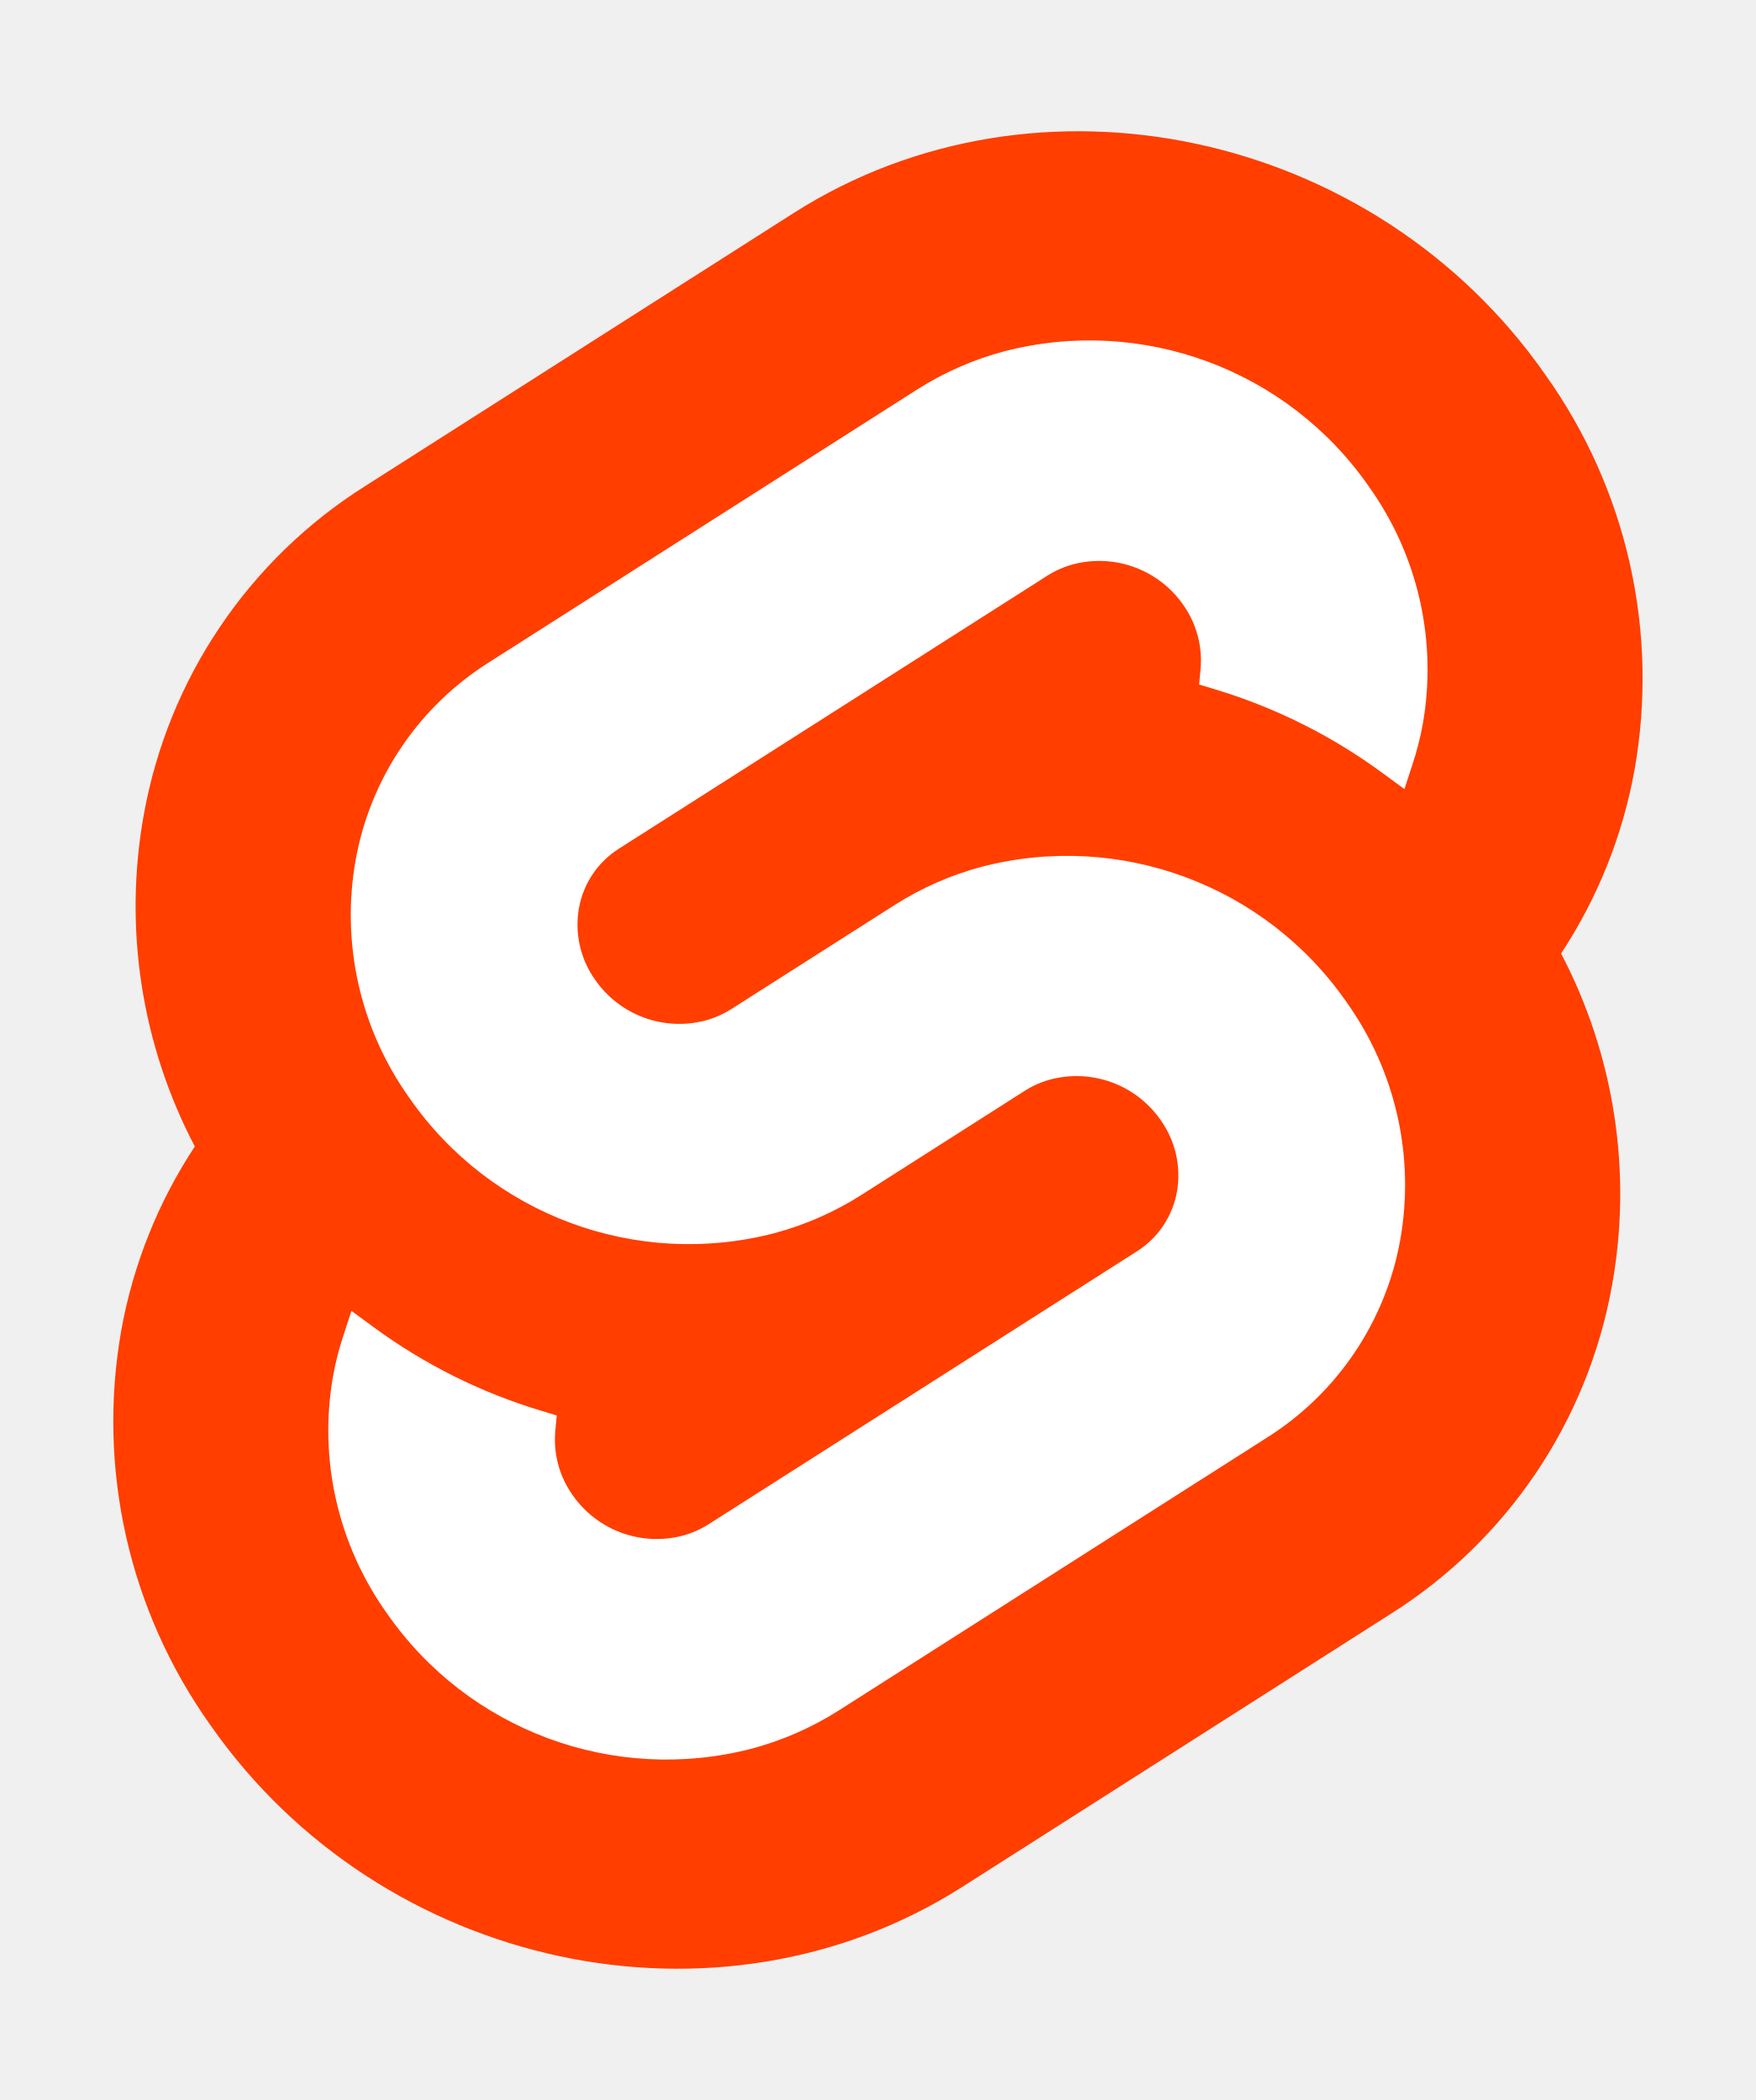
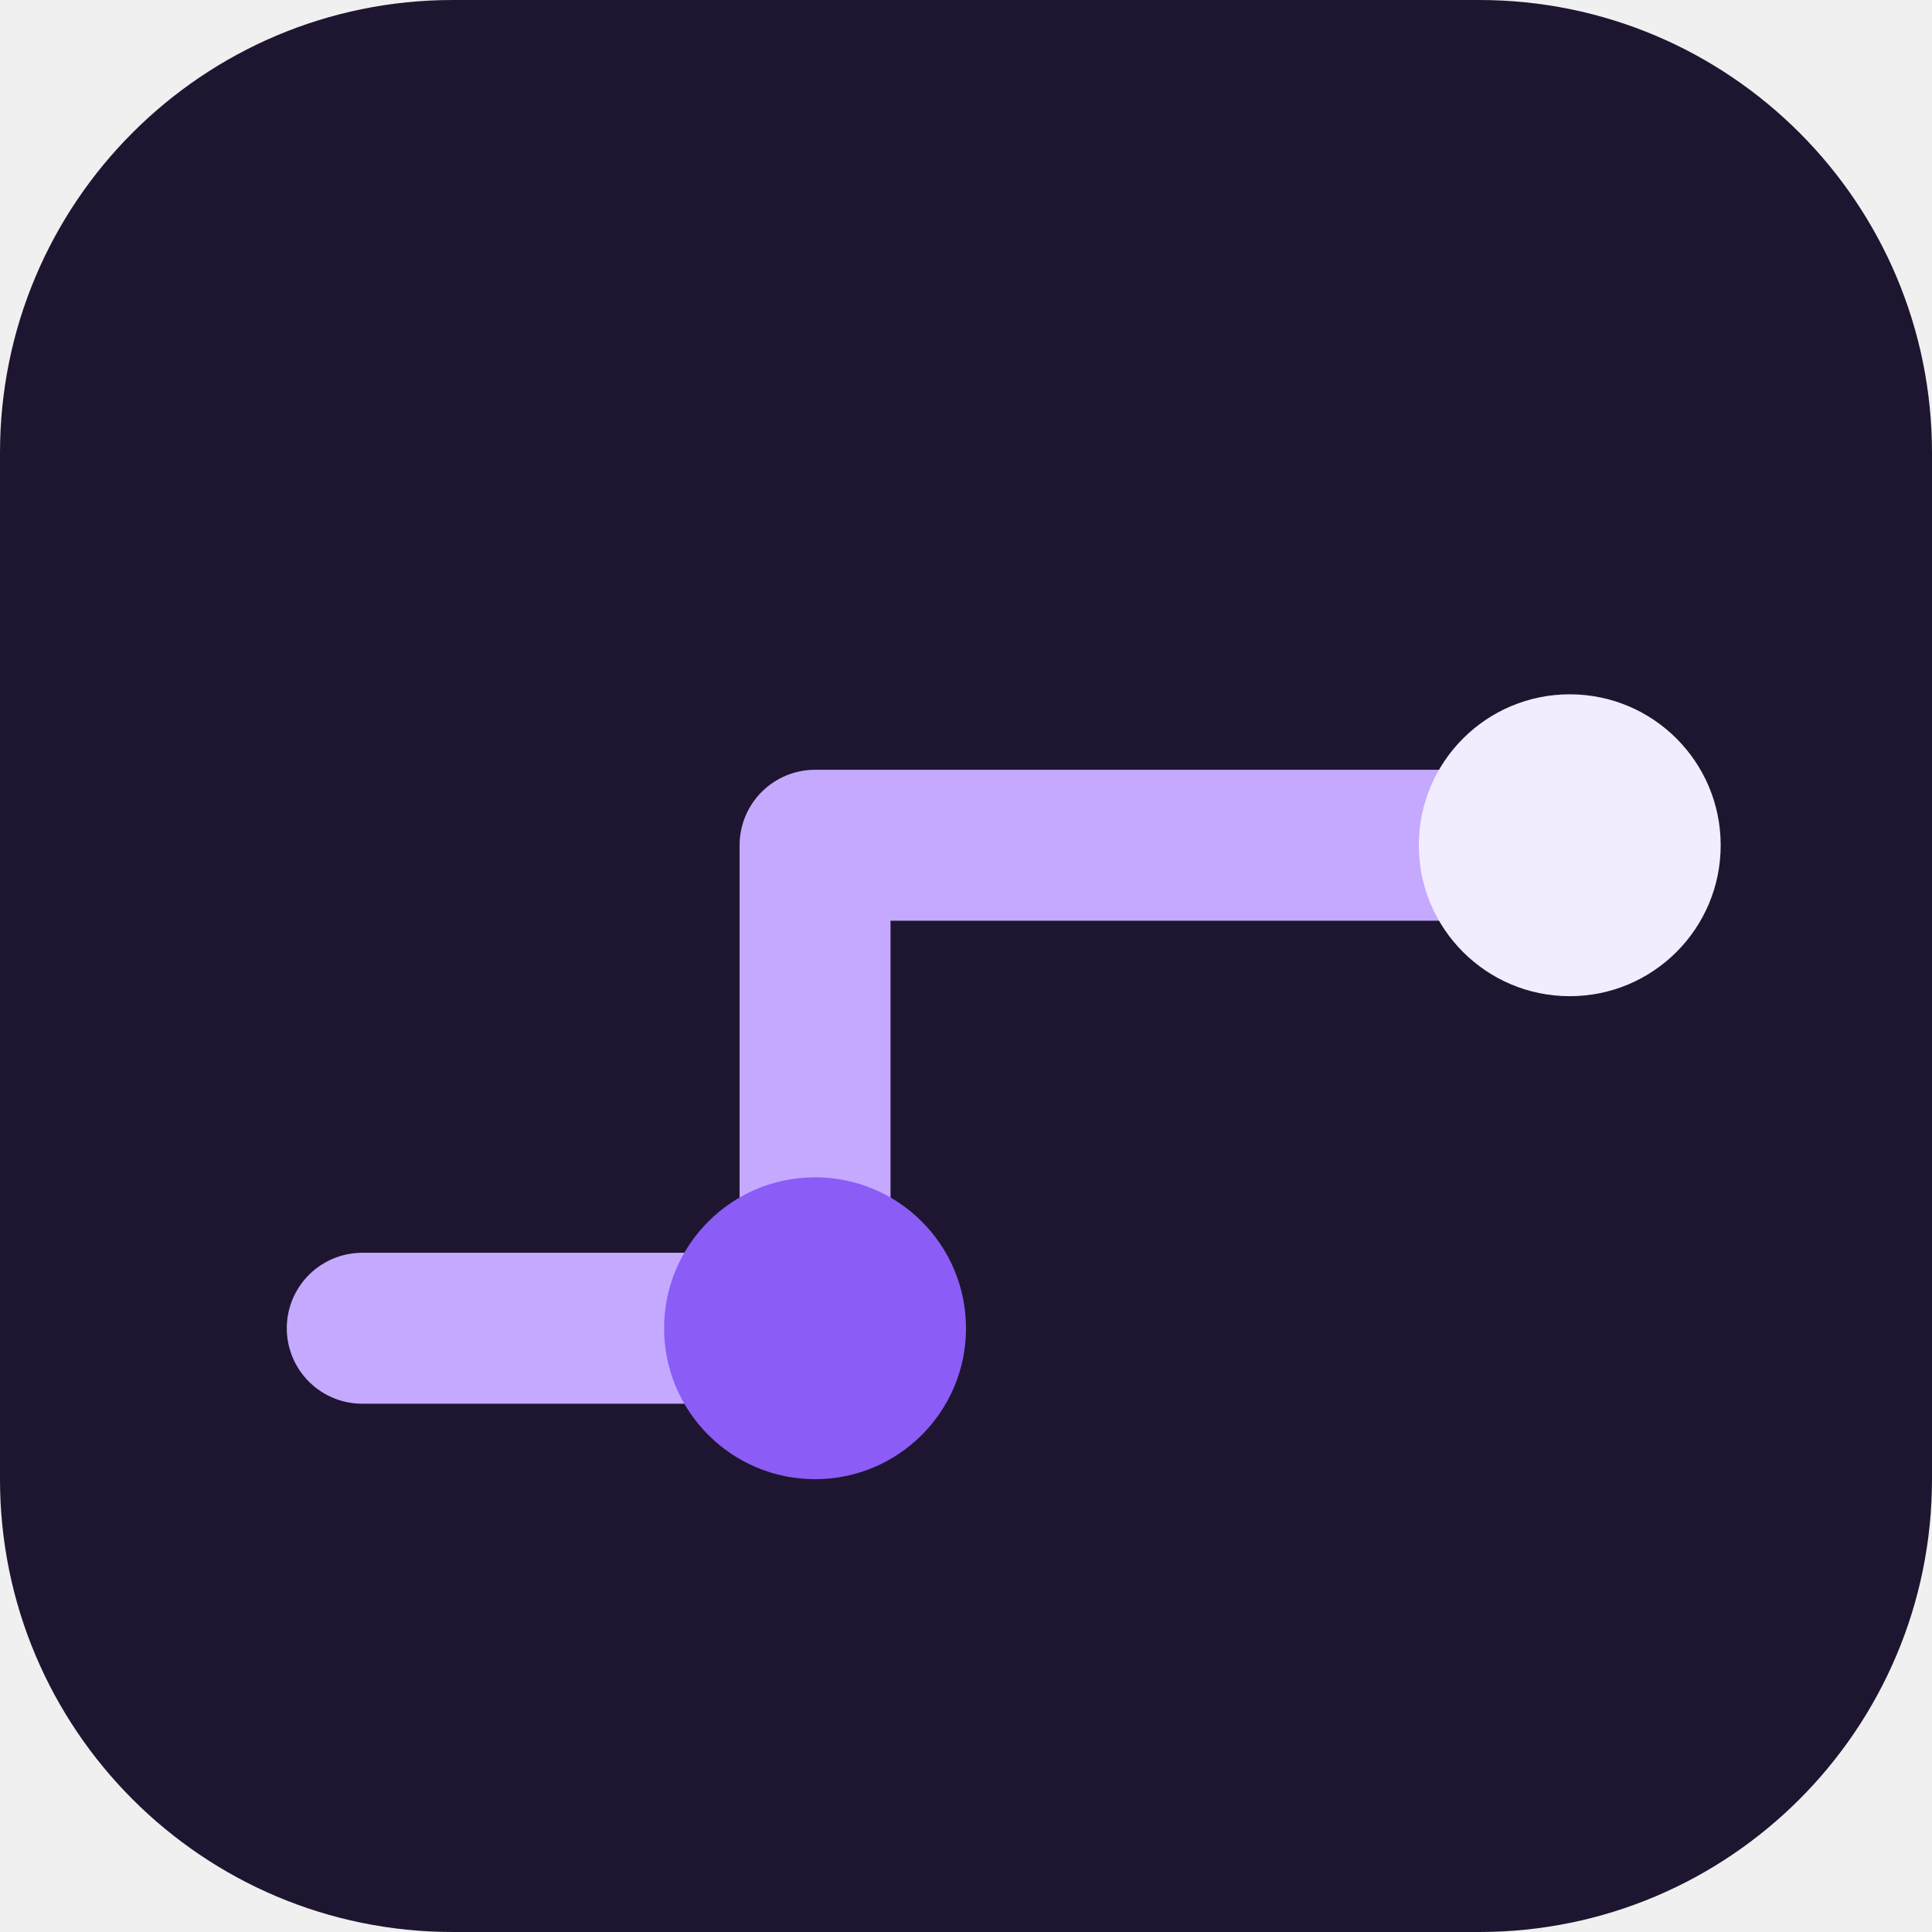
- <svg xmlns="http://www.w3.org/2000/svg" width="107" height="128" viewBox="0 0 107 128">
-   <path d="M94.157 22.819c-10.4-14.885-30.94-19.297-45.792-9.835L22.282 29.608A29.92 29.92 0 0 0 8.764 49.65a31.5 31.5 0 0 0 3.108 20.231 30 30 0 0 0-4.477 11.183 31.9 31.9 0 0 0 5.448 24.116c10.402 14.887 30.942 19.297 45.791 9.835l26.083-16.624A29.92 29.92 0 0 0 98.235 78.35a31.53 31.53 0 0 0-3.105-20.232 30 30 0 0 0 4.474-11.182 31.88 31.88 0 0 0-5.447-24.116" style="fill:#ff3e00" />
-   <path d="M45.817 106.582a20.72 20.72 0 0 1-22.237-8.243 19.17 19.17 0 0 1-3.277-14.503 18 18 0 0 1 .624-2.435l.49-1.498 1.337.981a33.6 33.6 0 0 0 10.203 5.098l.97.294-.09.968a5.85 5.85 0 0 0 1.052 3.878 6.24 6.24 0 0 0 6.695 2.485 5.8 5.8 0 0 0 1.603-.704L69.27 76.28a5.43 5.43 0 0 0 2.45-3.631 5.8 5.8 0 0 0-.987-4.371 6.24 6.24 0 0 0-6.698-2.487 5.7 5.7 0 0 0-1.6.704l-9.953 6.345a19 19 0 0 1-5.296 2.326 20.72 20.72 0 0 1-22.237-8.243 19.17 19.17 0 0 1-3.277-14.502 17.99 17.99 0 0 1 8.13-12.052l26.081-16.623a19 19 0 0 1 5.3-2.329 20.72 20.72 0 0 1 22.237 8.243 19.17 19.17 0 0 1 3.277 14.503 18 18 0 0 1-.624 2.435l-.49 1.498-1.337-.98a33.6 33.6 0 0 0-10.203-5.1l-.97-.294.09-.968a5.86 5.86 0 0 0-1.052-3.878 6.24 6.24 0 0 0-6.696-2.485 5.8 5.8 0 0 0-1.602.704L37.73 51.72a5.42 5.42 0 0 0-2.449 3.63 5.79 5.79 0 0 0 .986 4.372 6.24 6.24 0 0 0 6.698 2.486 5.8 5.8 0 0 0 1.602-.704l9.952-6.342a19 19 0 0 1 5.295-2.328 20.72 20.72 0 0 1 22.237 8.242 19.17 19.17 0 0 1 3.277 14.503 18 18 0 0 1-8.13 12.053l-26.081 16.622a19 19 0 0 1-5.3 2.328" style="fill:#fff" />
+ <svg xmlns="http://www.w3.org/2000/svg" viewBox="0 0 64 64">
+   <rect width="64" height="64" rx="15" fill="#1e1630" />
+   <path d="M12 44h15V28h25" fill="none" stroke="#c5a9ff" stroke-linecap="round" stroke-linejoin="round" stroke-width="5" />
+   <circle cx="27" cy="44" r="5" fill="#8b5cf6" />
+   <circle cx="52" cy="28" r="5" fill="#f2ecff" />
</svg>
